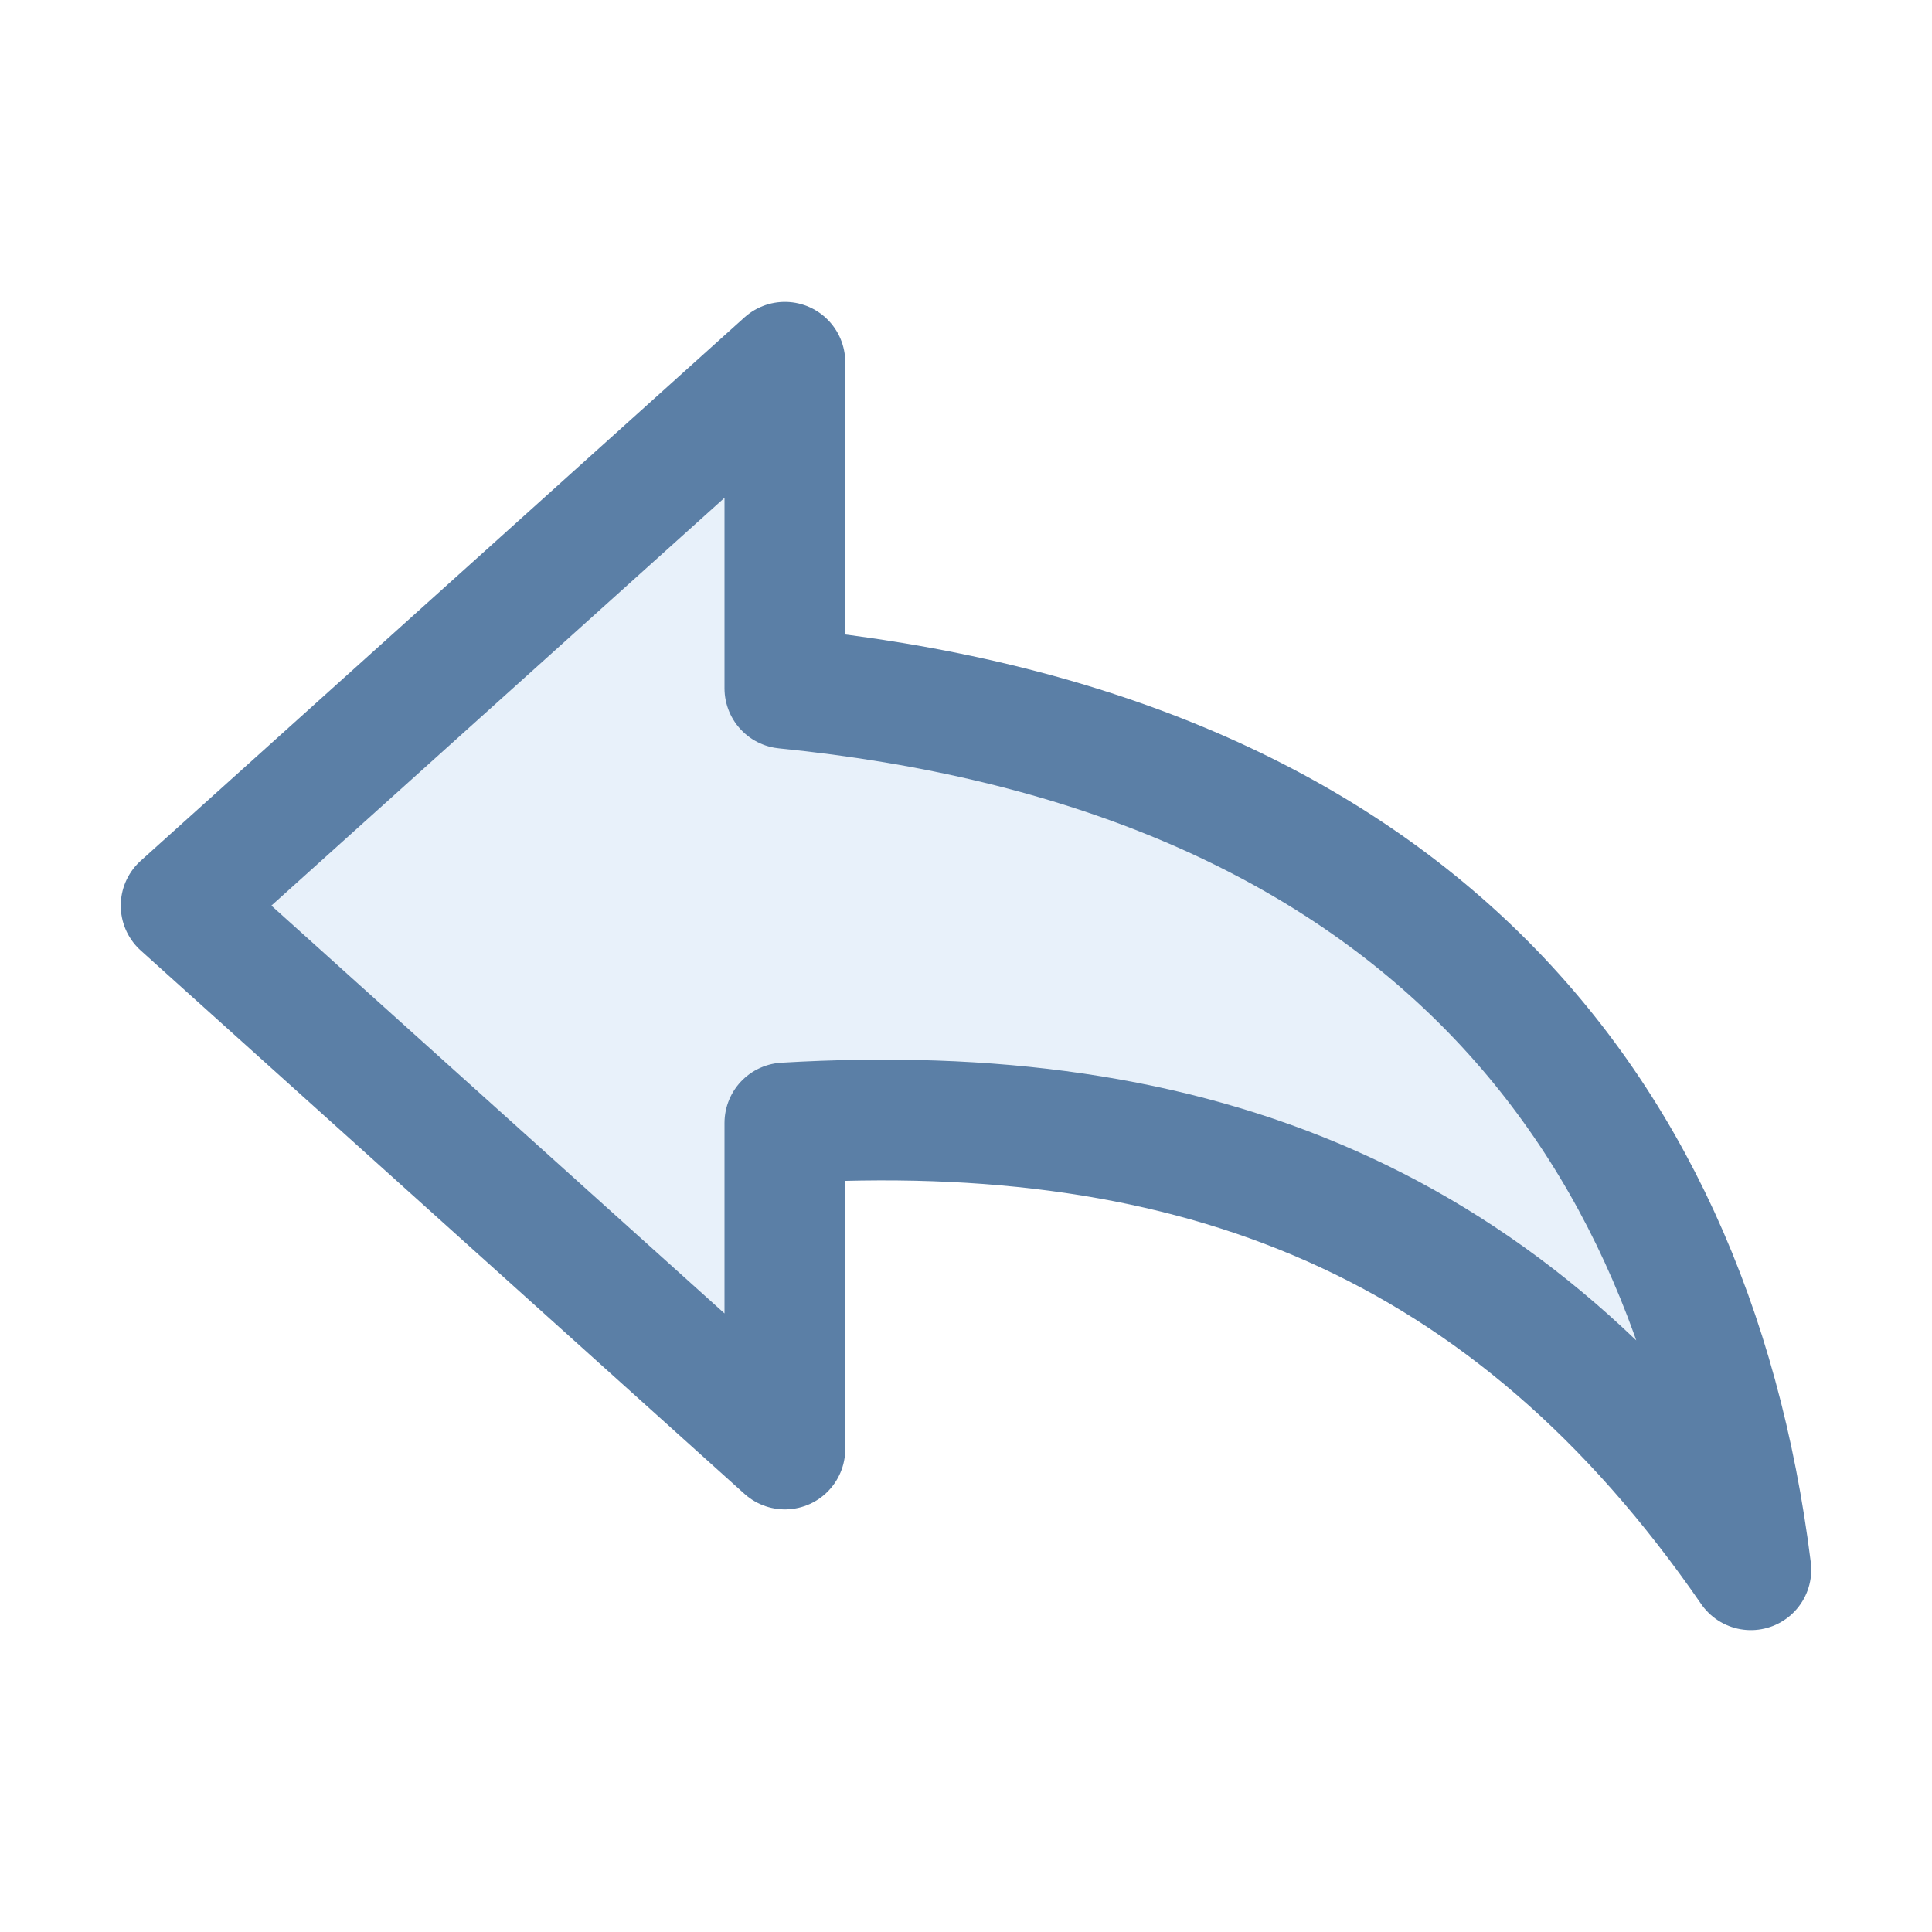
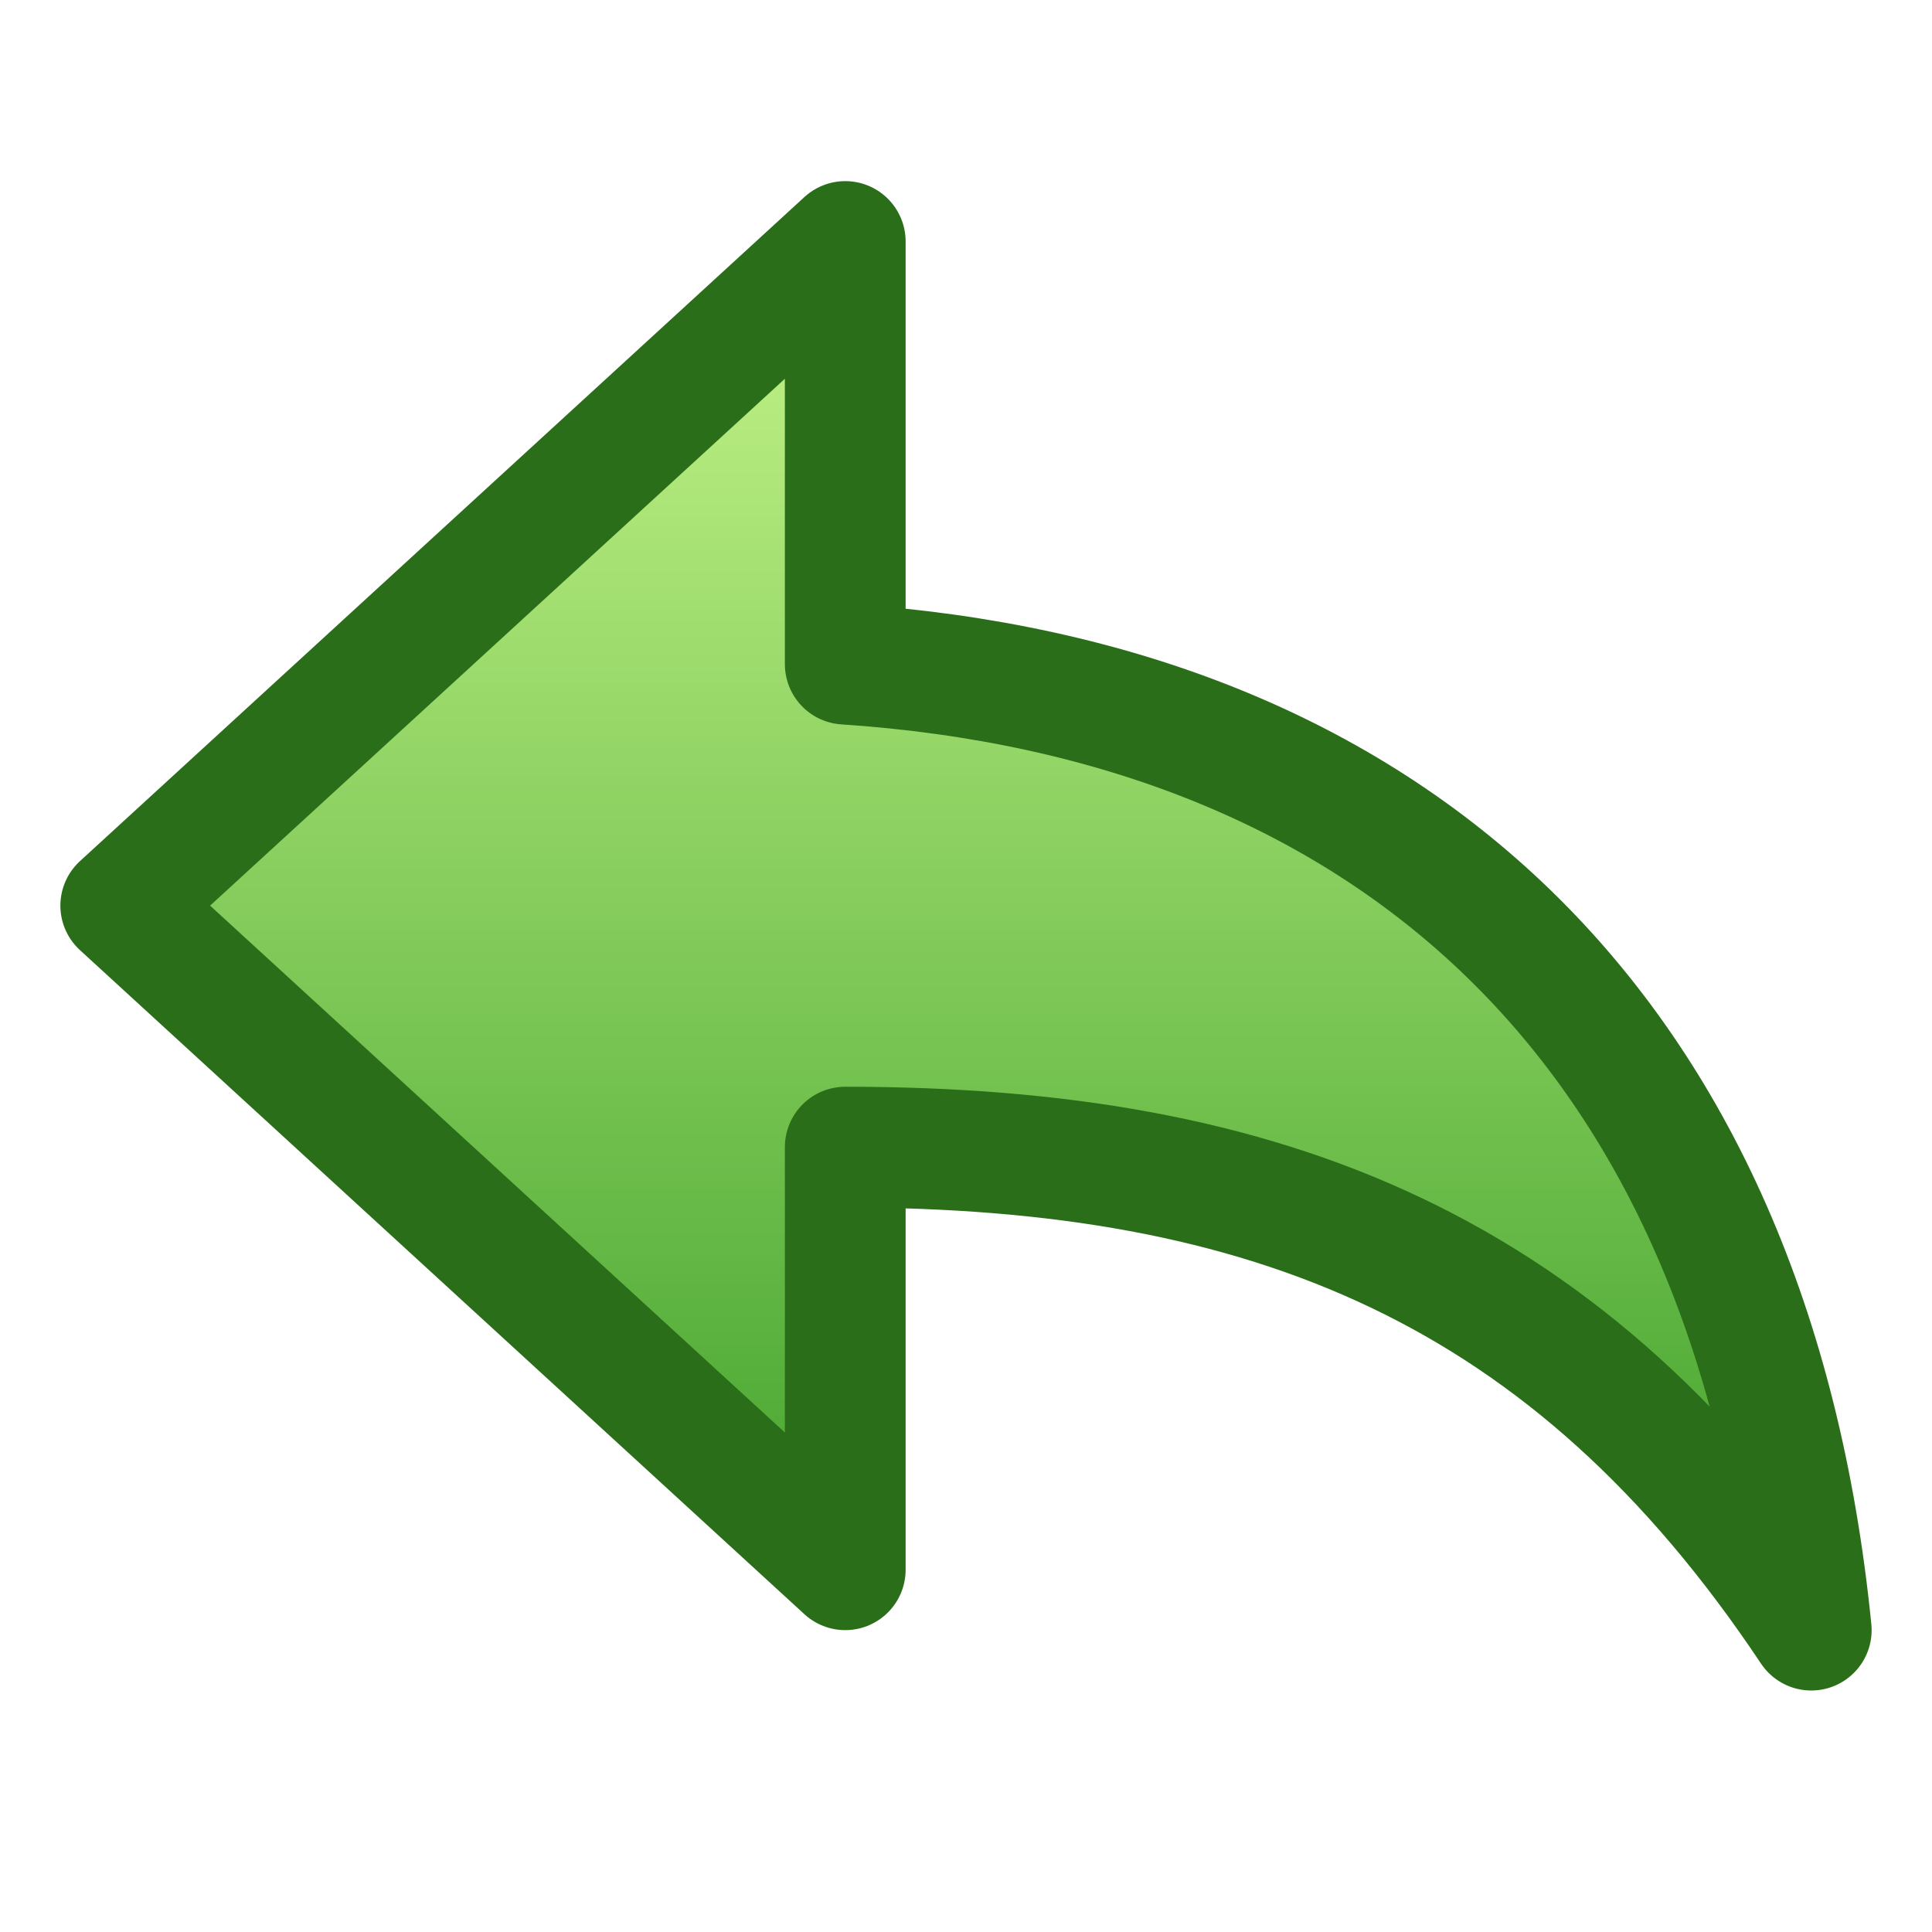
<svg xmlns="http://www.w3.org/2000/svg" width="16" height="16" viewBox="0 0 16 16">
-   <path d="M6.5 3L1.5 7.5l5 4.5V9.3c3.4-.2 6 .8 8 3.7-.5-4-3-6.8-8-7.3z" fill="#e8f1fa" stroke="#5b7fa6" stroke-linejoin="round" />
+   <defs>
+     <linearGradient id="a" x1="0" y1="0" x2="0" y2="1">
+       <stop offset="0" stop-color="#c6f58a" />
+       <stop offset="1" stop-color="#3ea02a" />
+     </linearGradient>
+   </defs>
+   <path d="M7 2L1 7.5L7 13V9.5C10.5 9.5 13 10.5 15 13.5C14.5 8.5 11.5 5.8 7 5.5z" fill="url(#a)" stroke="#2a6e1a" stroke-linejoin="round" />
</svg>
